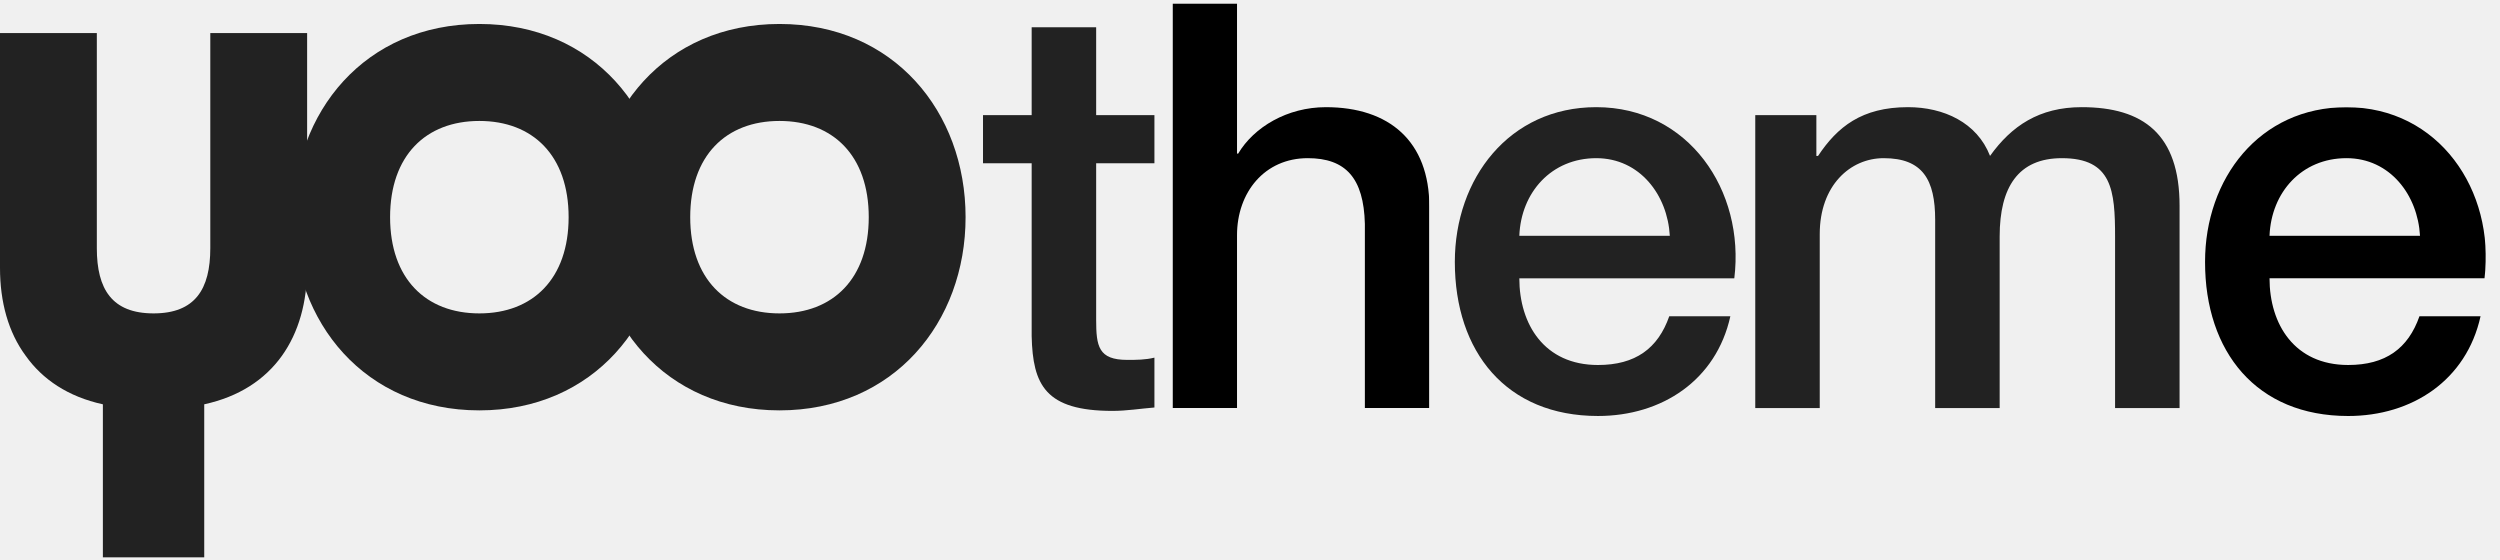
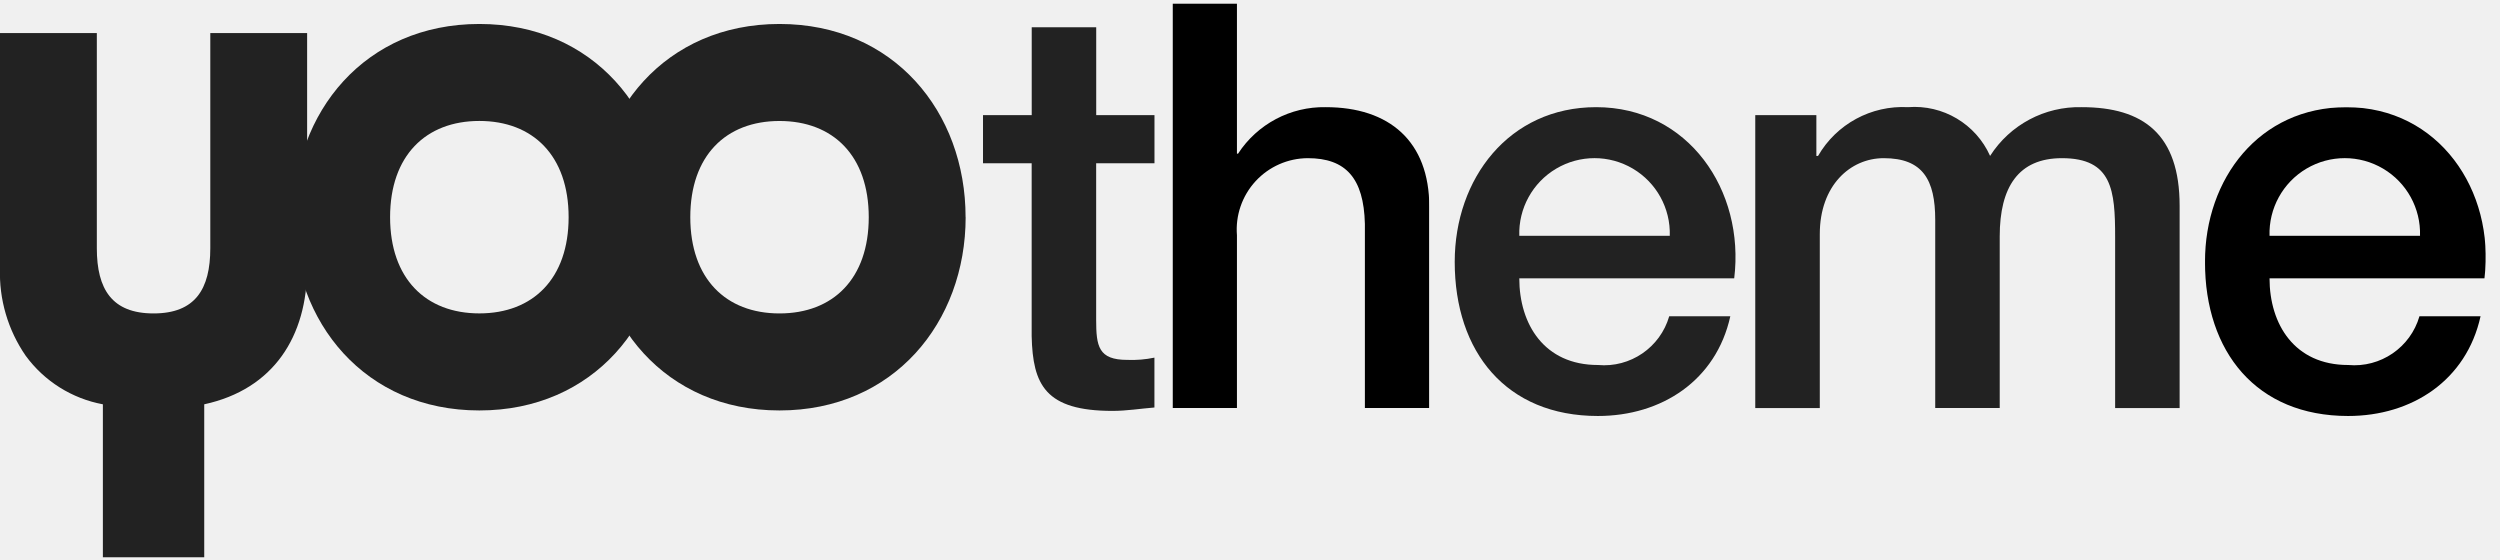
- <svg xmlns="http://www.w3.org/2000/svg" xmlns:xlink="http://www.w3.org/1999/xlink" width="134px" height="30px" viewBox="0 0 134 30" version="1.1">
+ <svg xmlns="http://www.w3.org/2000/svg" width="134" height="30" viewBox="0 0 134 30">
  <defs>
-     <polygon id="path-1" points="13.918 0.126 0.151 0.126 0.151 21.812 13.918 21.812 13.918 0.126" />
-     <polygon id="path-3" points="15.103 16.647 15.103 0.094 0.053 0.094 0.053 16.647 15.103 16.647" />
+     <mask id="a" x="62.847" y="0.186" width="13.767" height="21.686" maskUnits="userSpaceOnUse">
+       <polygon points="76.615 0.186 62.847 0.186 62.847 21.872 76.615 21.872 76.615 0.186" fill="#fff" fill-rule="evenodd" />
+     </mask>
+     <mask id="b" x="118.19" y="5.744" width="15.05" height="16.553" maskUnits="userSpaceOnUse">
+       <polygon points="133.24 22.297 133.24 5.744 118.19 5.744 118.19 22.297 133.24 22.297" fill="#fff" fill-rule="evenodd" />
+     </mask>
  </defs>
-   <g id="Page-1" stroke="none" stroke-width="1" fill="none" fill-rule="evenodd">
-     <g id="iPad-Pro-Portrait" transform="translate(-462, -43)">
-       <g id="Page-1" transform="translate(462, 43)">
-         <path d="M5.19,1.772 L5.19,13.305 C5.19,15.498 6.001,16.798 8.231,16.798 C10.461,16.798 11.272,15.498 11.272,13.305 L11.272,1.772 L16.462,1.772 L16.462,14.361 C16.462,18.016 14.677,20.859 10.947,21.671 L10.947,29.874 L5.514,29.874 L5.514,21.671 C3.649,21.265 2.271,20.331 1.379,19.072 C0.446,17.813 9.30210385e-05,16.188 9.30210385e-05,14.361 L9.30210385e-05,1.772 L5.19,1.772 Z" id="Fill-1" fill="#222222" />
-         <path d="M20.909,11.64 C20.909,14.929 22.815,16.798 25.694,16.798 C28.572,16.798 30.478,14.929 30.478,11.64 C30.478,8.351 28.572,6.483 25.694,6.483 C22.815,6.483 20.909,8.351 20.909,11.64 M35.668,11.64 C35.668,17.285 31.816,21.996 25.694,21.996 C19.571,21.996 15.719,17.285 15.719,11.64 C15.719,5.995 19.571,1.285 25.694,1.285 C31.816,1.285 35.668,5.995 35.668,11.64" id="Fill-3" fill="#222222" />
-         <path d="M36.996,11.64 C36.996,14.929 38.902,16.798 41.781,16.798 C44.659,16.798 46.565,14.929 46.565,11.64 C46.565,8.351 44.659,6.483 41.781,6.483 C38.902,6.483 36.996,8.351 36.996,11.64 M51.755,11.64 C51.755,17.285 47.903,21.996 41.781,21.996 C35.658,21.996 31.807,17.285 31.807,11.64 C31.807,5.995 35.658,1.285 41.781,1.285 C47.903,1.285 51.755,5.995 51.755,11.64" id="Fill-5" fill="#222222" />
-         <path d="M52.689,6.17 L55.297,6.17 L55.297,1.462 L58.754,1.462 L58.754,6.17 L61.877,6.17 L61.877,8.751 L58.754,8.751 L58.754,17.134 C58.754,18.562 58.875,19.29 60.421,19.29 C60.907,19.29 61.392,19.29 61.877,19.169 L61.877,21.842 C61.119,21.903 60.391,22.024 59.633,22.024 C56.025,22.024 55.357,20.627 55.297,18.015 L55.297,8.751 L52.689,8.751 L52.689,6.17 Z" id="Fill-7" fill="#222222" />
-         <g id="Group-11" transform="translate(62.69618, 0.060559)">
-           <mask id="mask-2" fill="white">
-             <use xlink:href="#path-1" />
-           </mask>
-           <g id="Clip-10" />
-           <path d="M0.151,0.126 L3.608,0.126 L3.608,8.174 L3.669,8.174 C4.518,6.747 6.307,5.684 8.369,5.684 C11.765,5.684 13.918,7.506 13.918,11.03 L13.918,21.812 L10.461,21.812 L10.461,11.941 C10.401,9.481 9.43,8.417 7.399,8.417 C5.094,8.417 3.608,10.24 3.608,12.548 L3.608,21.812 L0.151,21.812 L0.151,0.126 Z" id="Fill-9" fill="#000000" mask="url(#mask-2)" />
-         </g>
-         <path d="M89.502,12.639 C89.381,10.452 87.895,8.478 85.56,8.478 C83.165,8.478 81.527,10.3 81.436,12.639 L89.502,12.639 Z M81.436,14.917 C81.436,17.377 82.77,19.564 85.651,19.564 C87.653,19.564 88.866,18.683 89.472,16.952 L92.747,16.952 C91.989,20.384 89.078,22.297 85.651,22.297 C80.739,22.297 77.979,18.865 77.979,14.036 C77.979,9.571 80.89,5.744 85.56,5.744 C90.503,5.744 93.536,10.209 92.959,14.917 L81.436,14.917 Z" id="Fill-12" fill="#222222" />
-         <path d="M94.082,6.17 L97.357,6.17 L97.357,8.357 L97.448,8.357 C98.479,6.808 99.783,5.744 102.269,5.744 C104.18,5.744 105.969,6.565 106.666,8.357 C107.818,6.747 109.304,5.744 111.579,5.744 C114.884,5.744 116.825,7.202 116.825,11.029 L116.825,21.872 L113.368,21.872 L113.368,12.7 C113.368,10.209 113.216,8.478 110.517,8.478 C108.182,8.478 107.182,10.027 107.182,12.669 L107.182,21.872 L103.725,21.872 L103.725,11.789 C103.725,9.632 103.057,8.478 100.965,8.478 C99.176,8.478 97.538,9.936 97.538,12.548 L97.538,21.872 L94.082,21.872 L94.082,6.17 Z" id="Fill-14" fill="#222222" />
-         <g id="Group-18" transform="translate(118.1367, 5.650621)">
-           <mask id="mask-4" fill="white">
-             <use xlink:href="#path-3" />
-           </mask>
-           <g id="Clip-17" />
-           <path d="M11.576,6.988 C11.455,4.802 9.969,2.827 7.634,2.827 C5.238,2.827 3.601,4.65 3.51,6.988 L11.576,6.988 Z M3.51,9.266 C3.51,11.727 4.844,13.913 7.725,13.913 C9.727,13.913 10.94,13.032 11.546,11.301 L14.821,11.301 C14.063,14.733 11.152,16.647 7.725,16.647 C2.813,16.647 0.053,13.215 0.053,8.386 C0.053,3.921 2.964,0.094 7.634,0.094 C12.577,0.094 15.61,4.559 15.033,9.266 L3.51,9.266 Z" id="Fill-16" fill="#000000" mask="url(#mask-4)" />
-         </g>
-       </g>
+   <g>
+     <path d="M5.19,1.772V13.305C5.19,15.5,6,16.8,8.231,16.8s3.041-1.3,3.041-3.493V1.772h5.19V14.361c0,3.655-1.785,6.5-5.515,7.31v8.2H5.514v-8.2a6.625,6.625,0,0,1-4.135-2.6A7.8,7.8,0,0,1,0,14.361V1.772Z" fill="#222" fill-rule="evenodd" />
+     <path d="M20.909,11.64c0,3.289,1.906,5.158,4.785,5.158s4.784-1.869,4.784-5.158-1.906-5.157-4.784-5.157-4.785,1.868-4.785,5.157m14.759,0C35.668,17.285,31.816,22,25.694,22s-9.975-4.711-9.975-10.356S19.571,1.285,25.694,1.285,35.668,6,35.668,11.64" fill="#222" fill-rule="evenodd" />
+     <path d="M37,11.64C37,14.929,38.9,16.8,41.781,16.8s4.784-1.869,4.784-5.158-1.906-5.157-4.784-5.157S37,8.351,37,11.64m14.759,0C51.755,17.285,47.9,22,41.781,22s-9.974-4.711-9.974-10.356S35.658,1.285,41.781,1.285,51.755,6,51.755,11.64" fill="#222" fill-rule="evenodd" />
+     <path d="M52.689,6.17H55.3V1.462h3.457V6.17h3.123V8.751H58.754v8.383c0,1.428.121,2.156,1.667,2.156a5.919,5.919,0,0,0,1.456-.121v2.673c-.758.061-1.486.182-2.244.182-3.608,0-4.276-1.4-4.336-4.009V8.751H52.689Z" fill="#222" fill-rule="evenodd" />
+     <g mask="url(#a)">
+       <path d="M62.847.186H66.3V8.235h.061a5.485,5.485,0,0,1,4.7-2.491c3.4,0,5.55,1.823,5.55,5.346V21.872H73.158V12C73.1,9.541,72.127,8.478,70.1,8.478A3.825,3.825,0,0,0,66.3,12.609v9.263H62.847Z" fill-rule="evenodd" />
+     </g>
+     <path d="M89.5,12.639a4.035,4.035,0,1,0-8.066,0Zm-8.066,2.278c0,2.46,1.334,4.647,4.215,4.647a3.635,3.635,0,0,0,3.821-2.612h3.275c-.758,3.432-3.669,5.345-7.1,5.345-4.912,0-7.672-3.432-7.672-8.261,0-4.465,2.911-8.292,7.581-8.292,4.943,0,7.976,4.465,7.4,9.173Z" fill="#222" fill-rule="evenodd" />
+     <path d="M94.082,6.17h3.275V8.357h.091a5.24,5.24,0,0,1,4.821-2.613,4.44,4.44,0,0,1,4.4,2.613,5.657,5.657,0,0,1,4.913-2.613c3.305,0,5.246,1.458,5.246,5.285V21.872h-3.457V12.7c0-2.491-.152-4.222-2.851-4.222-2.335,0-3.335,1.549-3.335,4.191v9.2h-3.457V11.789c0-2.157-.668-3.311-2.76-3.311-1.789,0-3.427,1.458-3.427,4.07v9.324H94.082Z" fill="#222" fill-rule="evenodd" />
+     <g mask="url(#b)">
+       <path d="M129.713,12.639a4.035,4.035,0,1,0-8.066,0Zm-8.066,2.278c0,2.46,1.334,4.647,4.215,4.647a3.636,3.636,0,0,0,3.821-2.612h3.275c-.758,3.432-3.669,5.345-7.1,5.345-4.913,0-7.672-3.432-7.672-8.261,0-4.465,2.911-8.292,7.581-8.292,4.943,0,7.975,4.465,7.4,9.173Z" fill-rule="evenodd" />
    </g>
  </g>
</svg>
